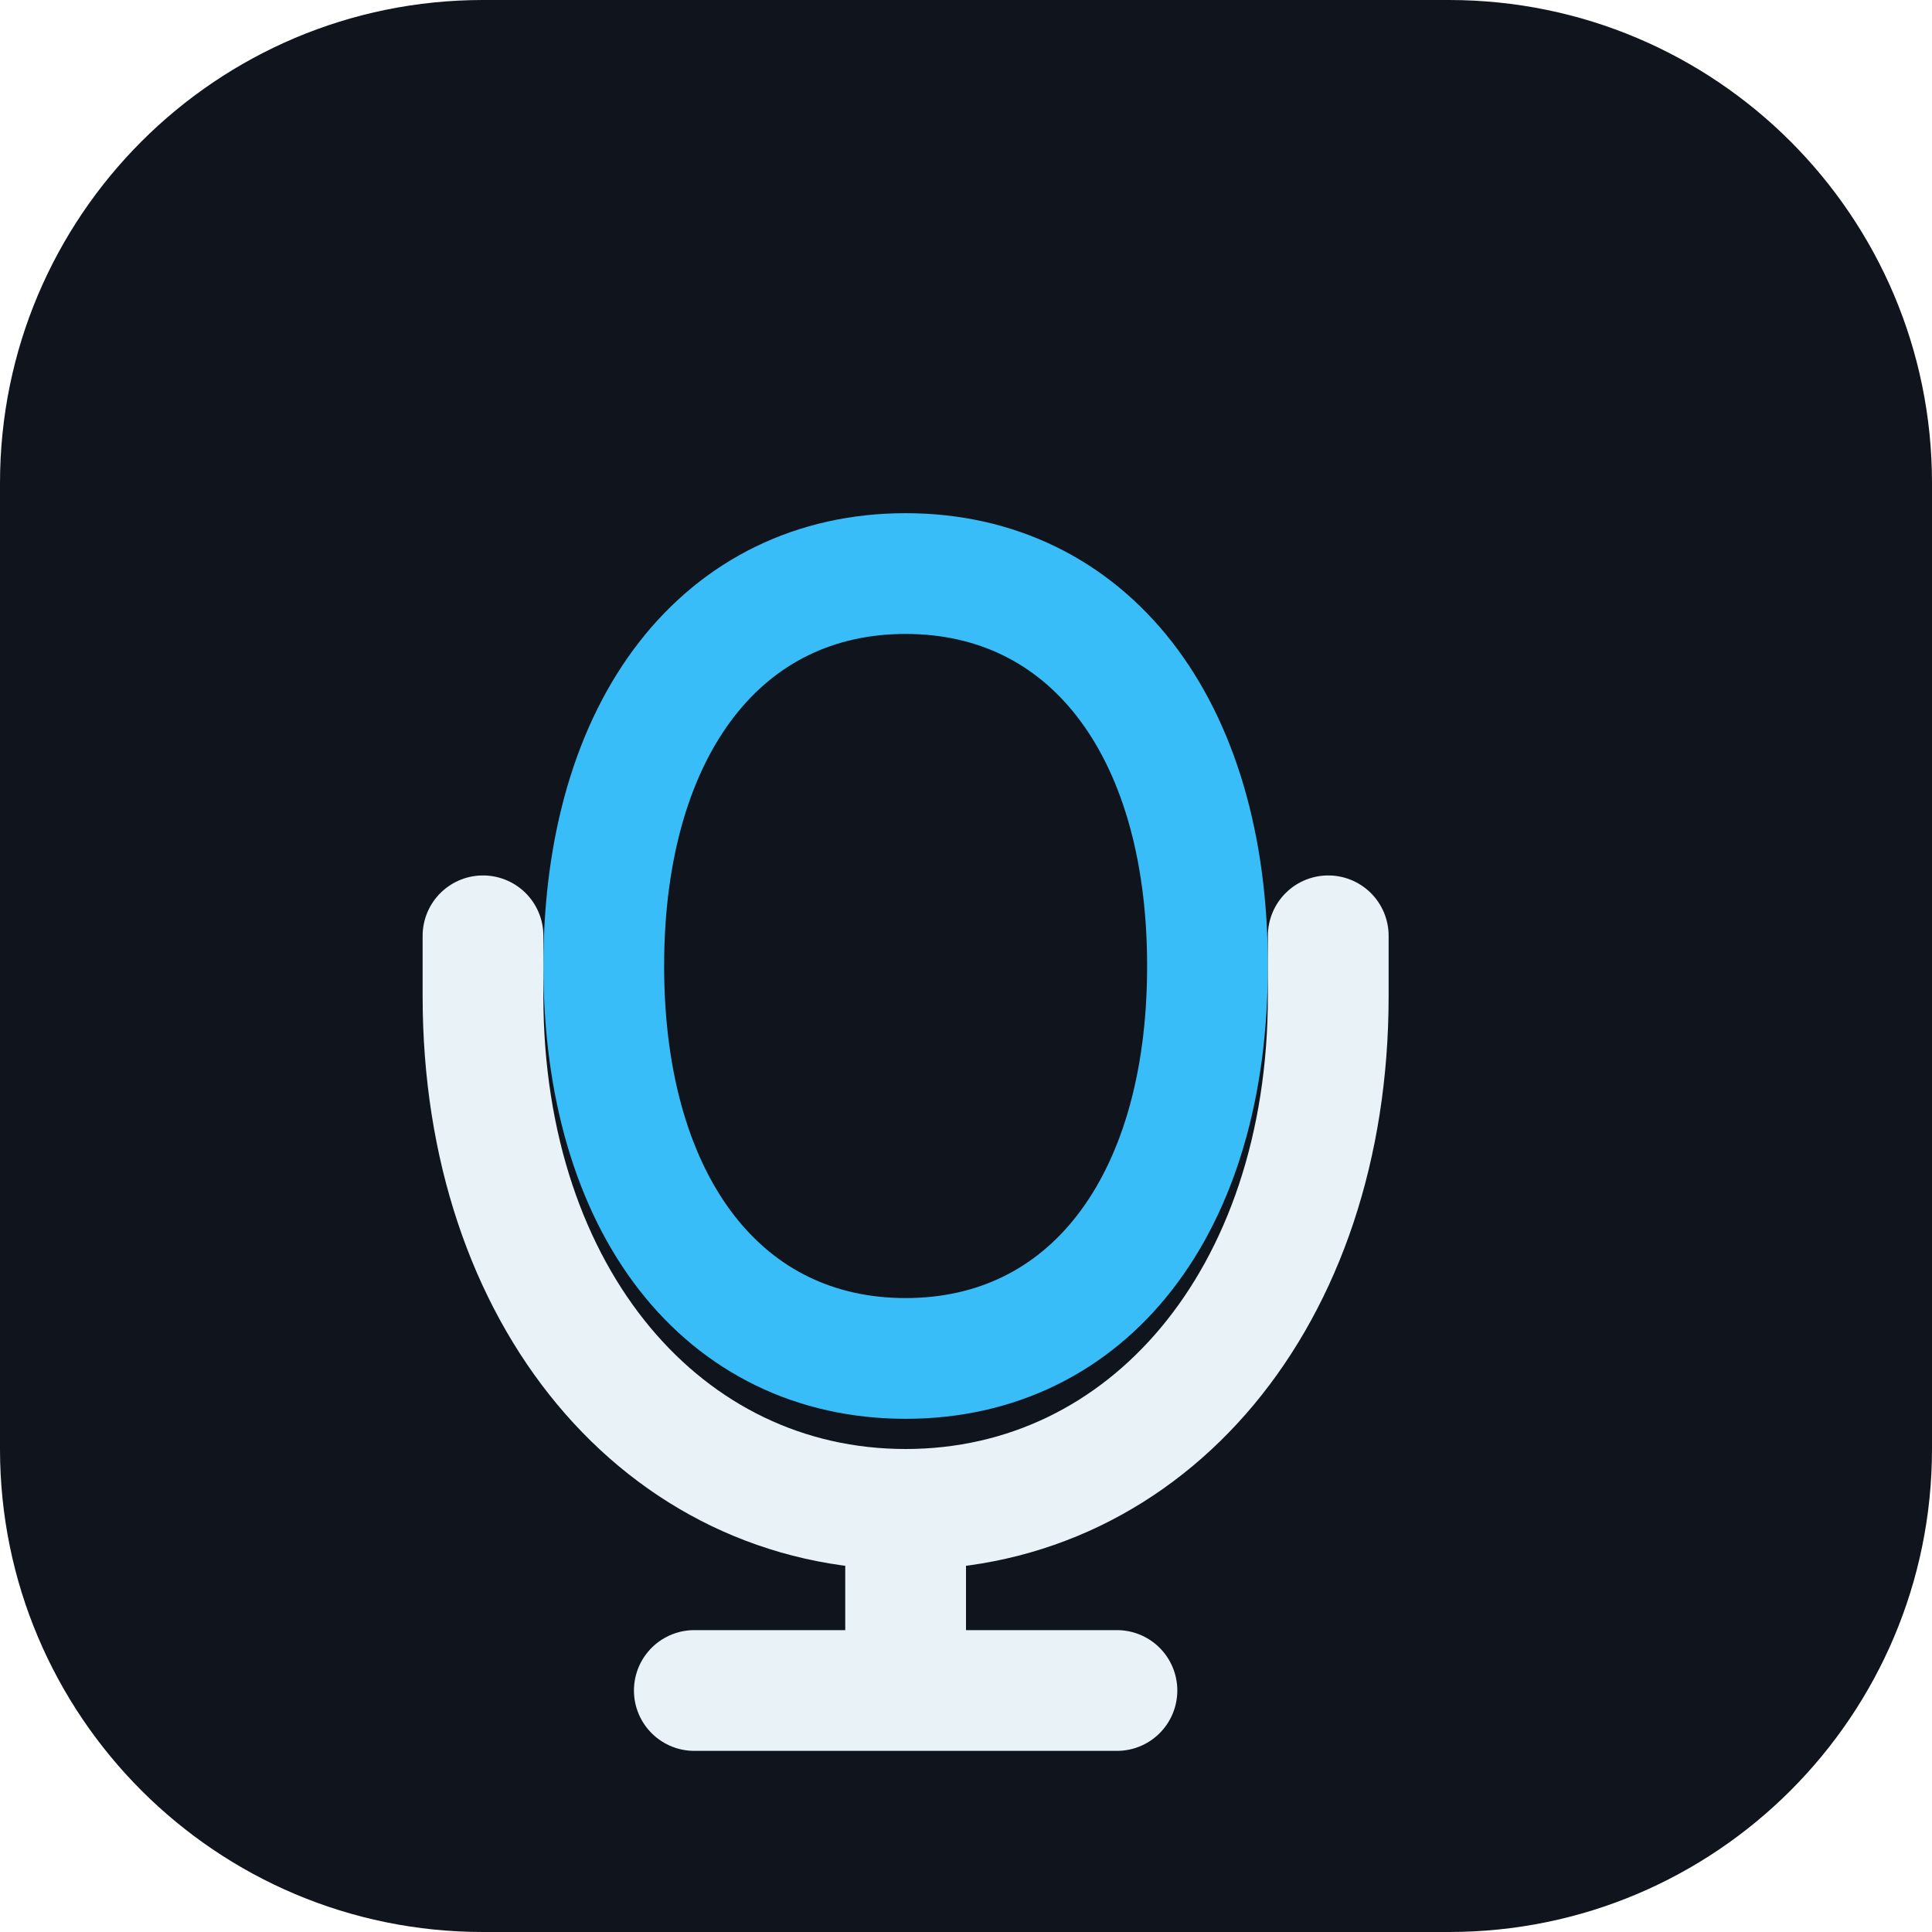
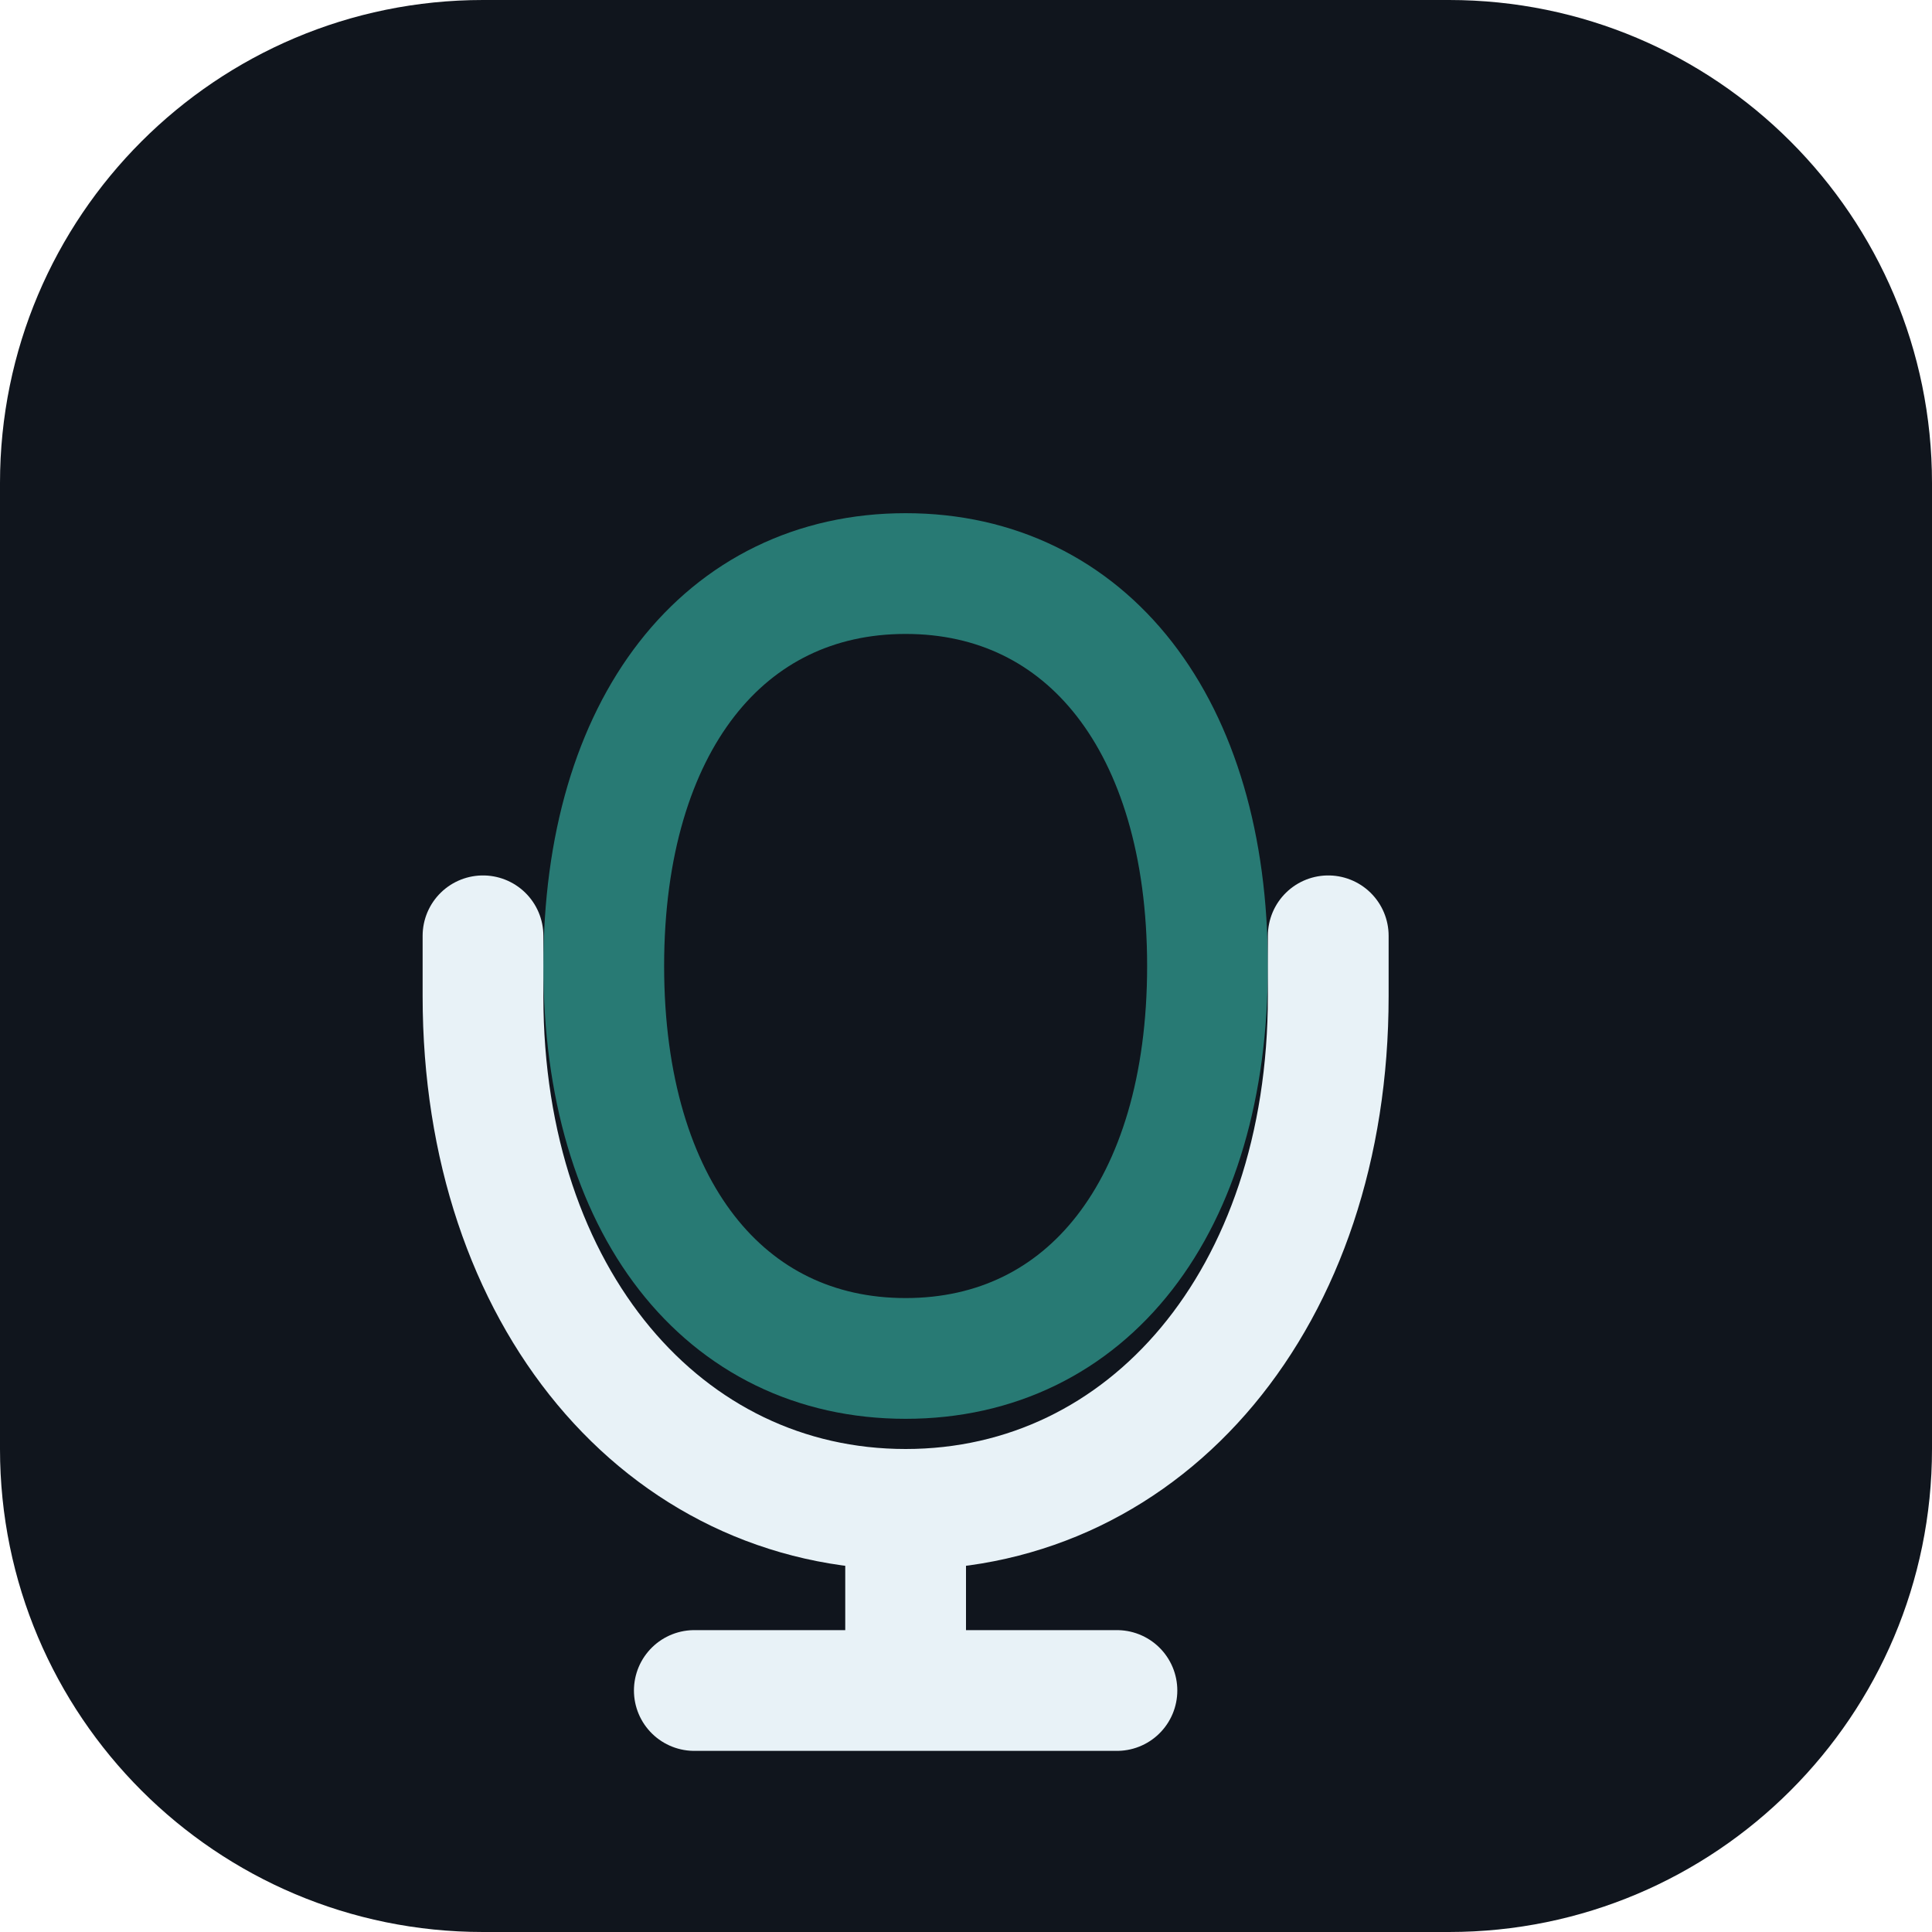
<svg xmlns="http://www.w3.org/2000/svg" viewBox="0 0 64 64" role="img" aria-label="Microphone waveform icon">
  <rect width="64" height="64" rx="16" fill="#10151d" />
-   <path d="M20 32c0-8 4-13 10-13s10 5 10 13-4 13-10 13-10-5-10-13Z" fill="none" stroke="#38bdf8" stroke-width="4" />
+   <path d="M20 32c0-8 4-13 10-13s10 5 10 13-4 13-10 13-10-5-10-13Z" fill="none" stroke="#287A74" stroke-width="4" />
  <path d="M16 31v2c0 10 6 17 14 17s14-7 14-17v-2M30 50v6M23 56h14" fill="none" stroke="#e8f2f7" stroke-linecap="round" stroke-width="4" />
</svg>
